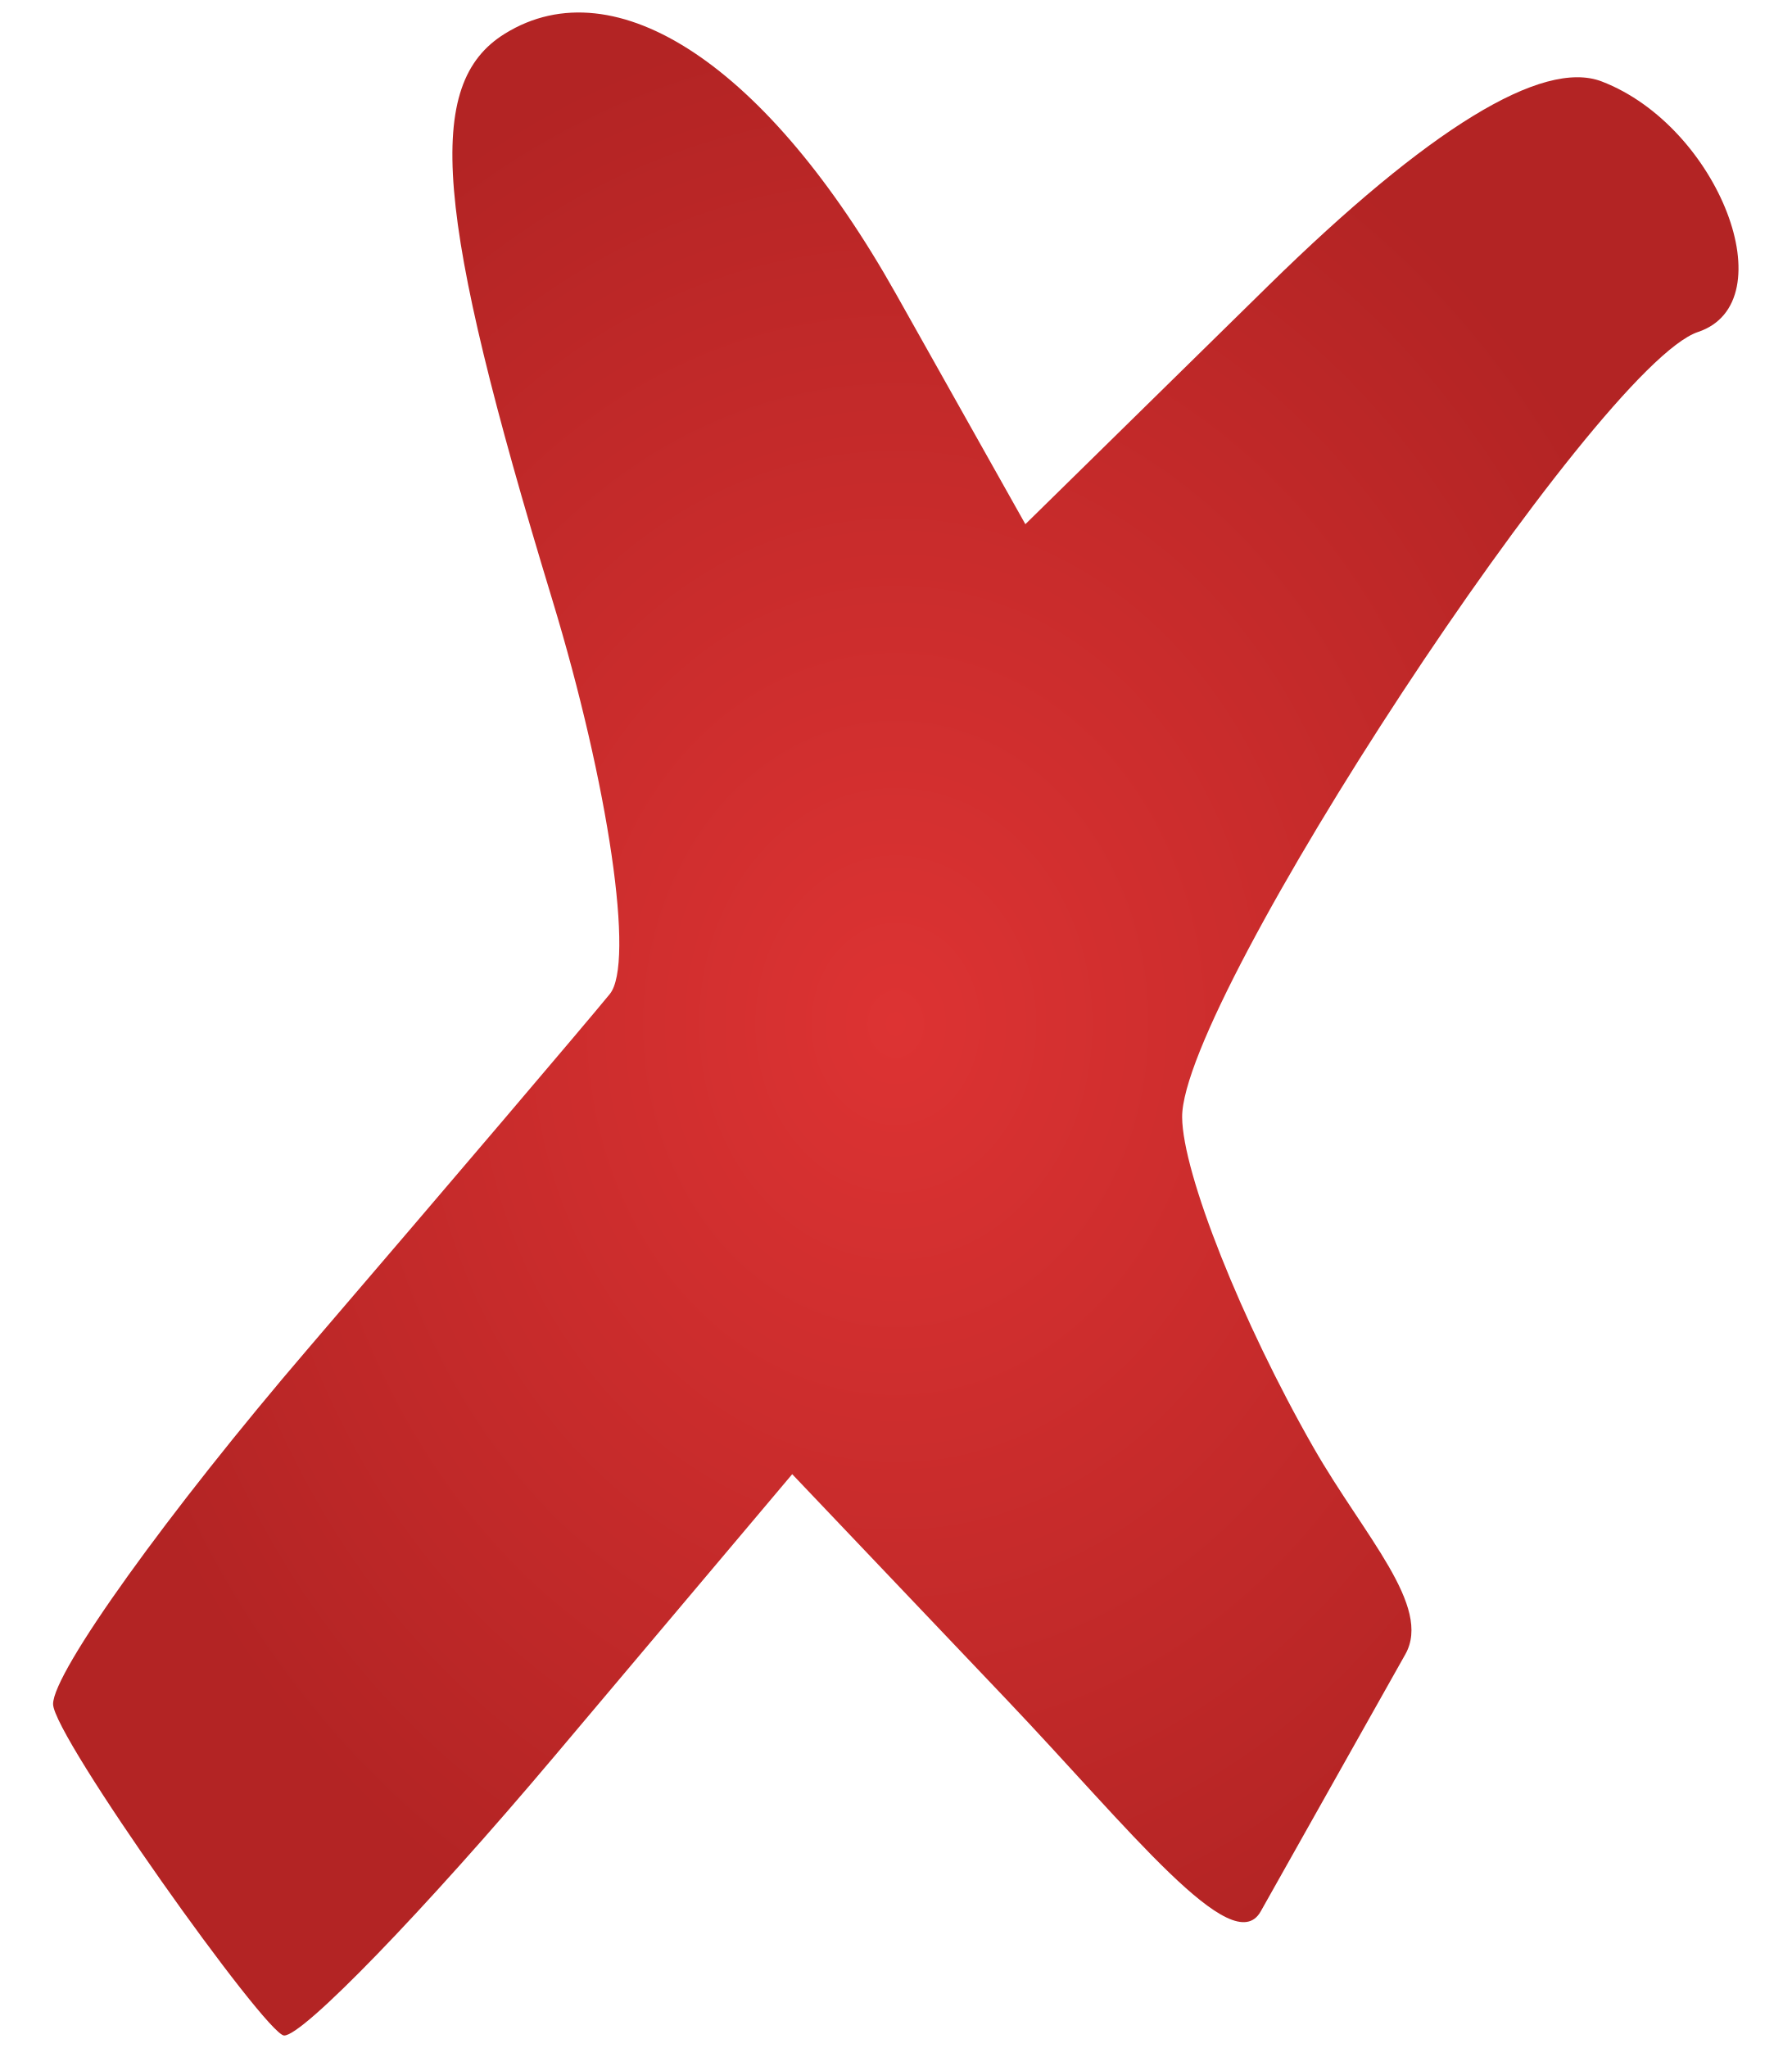
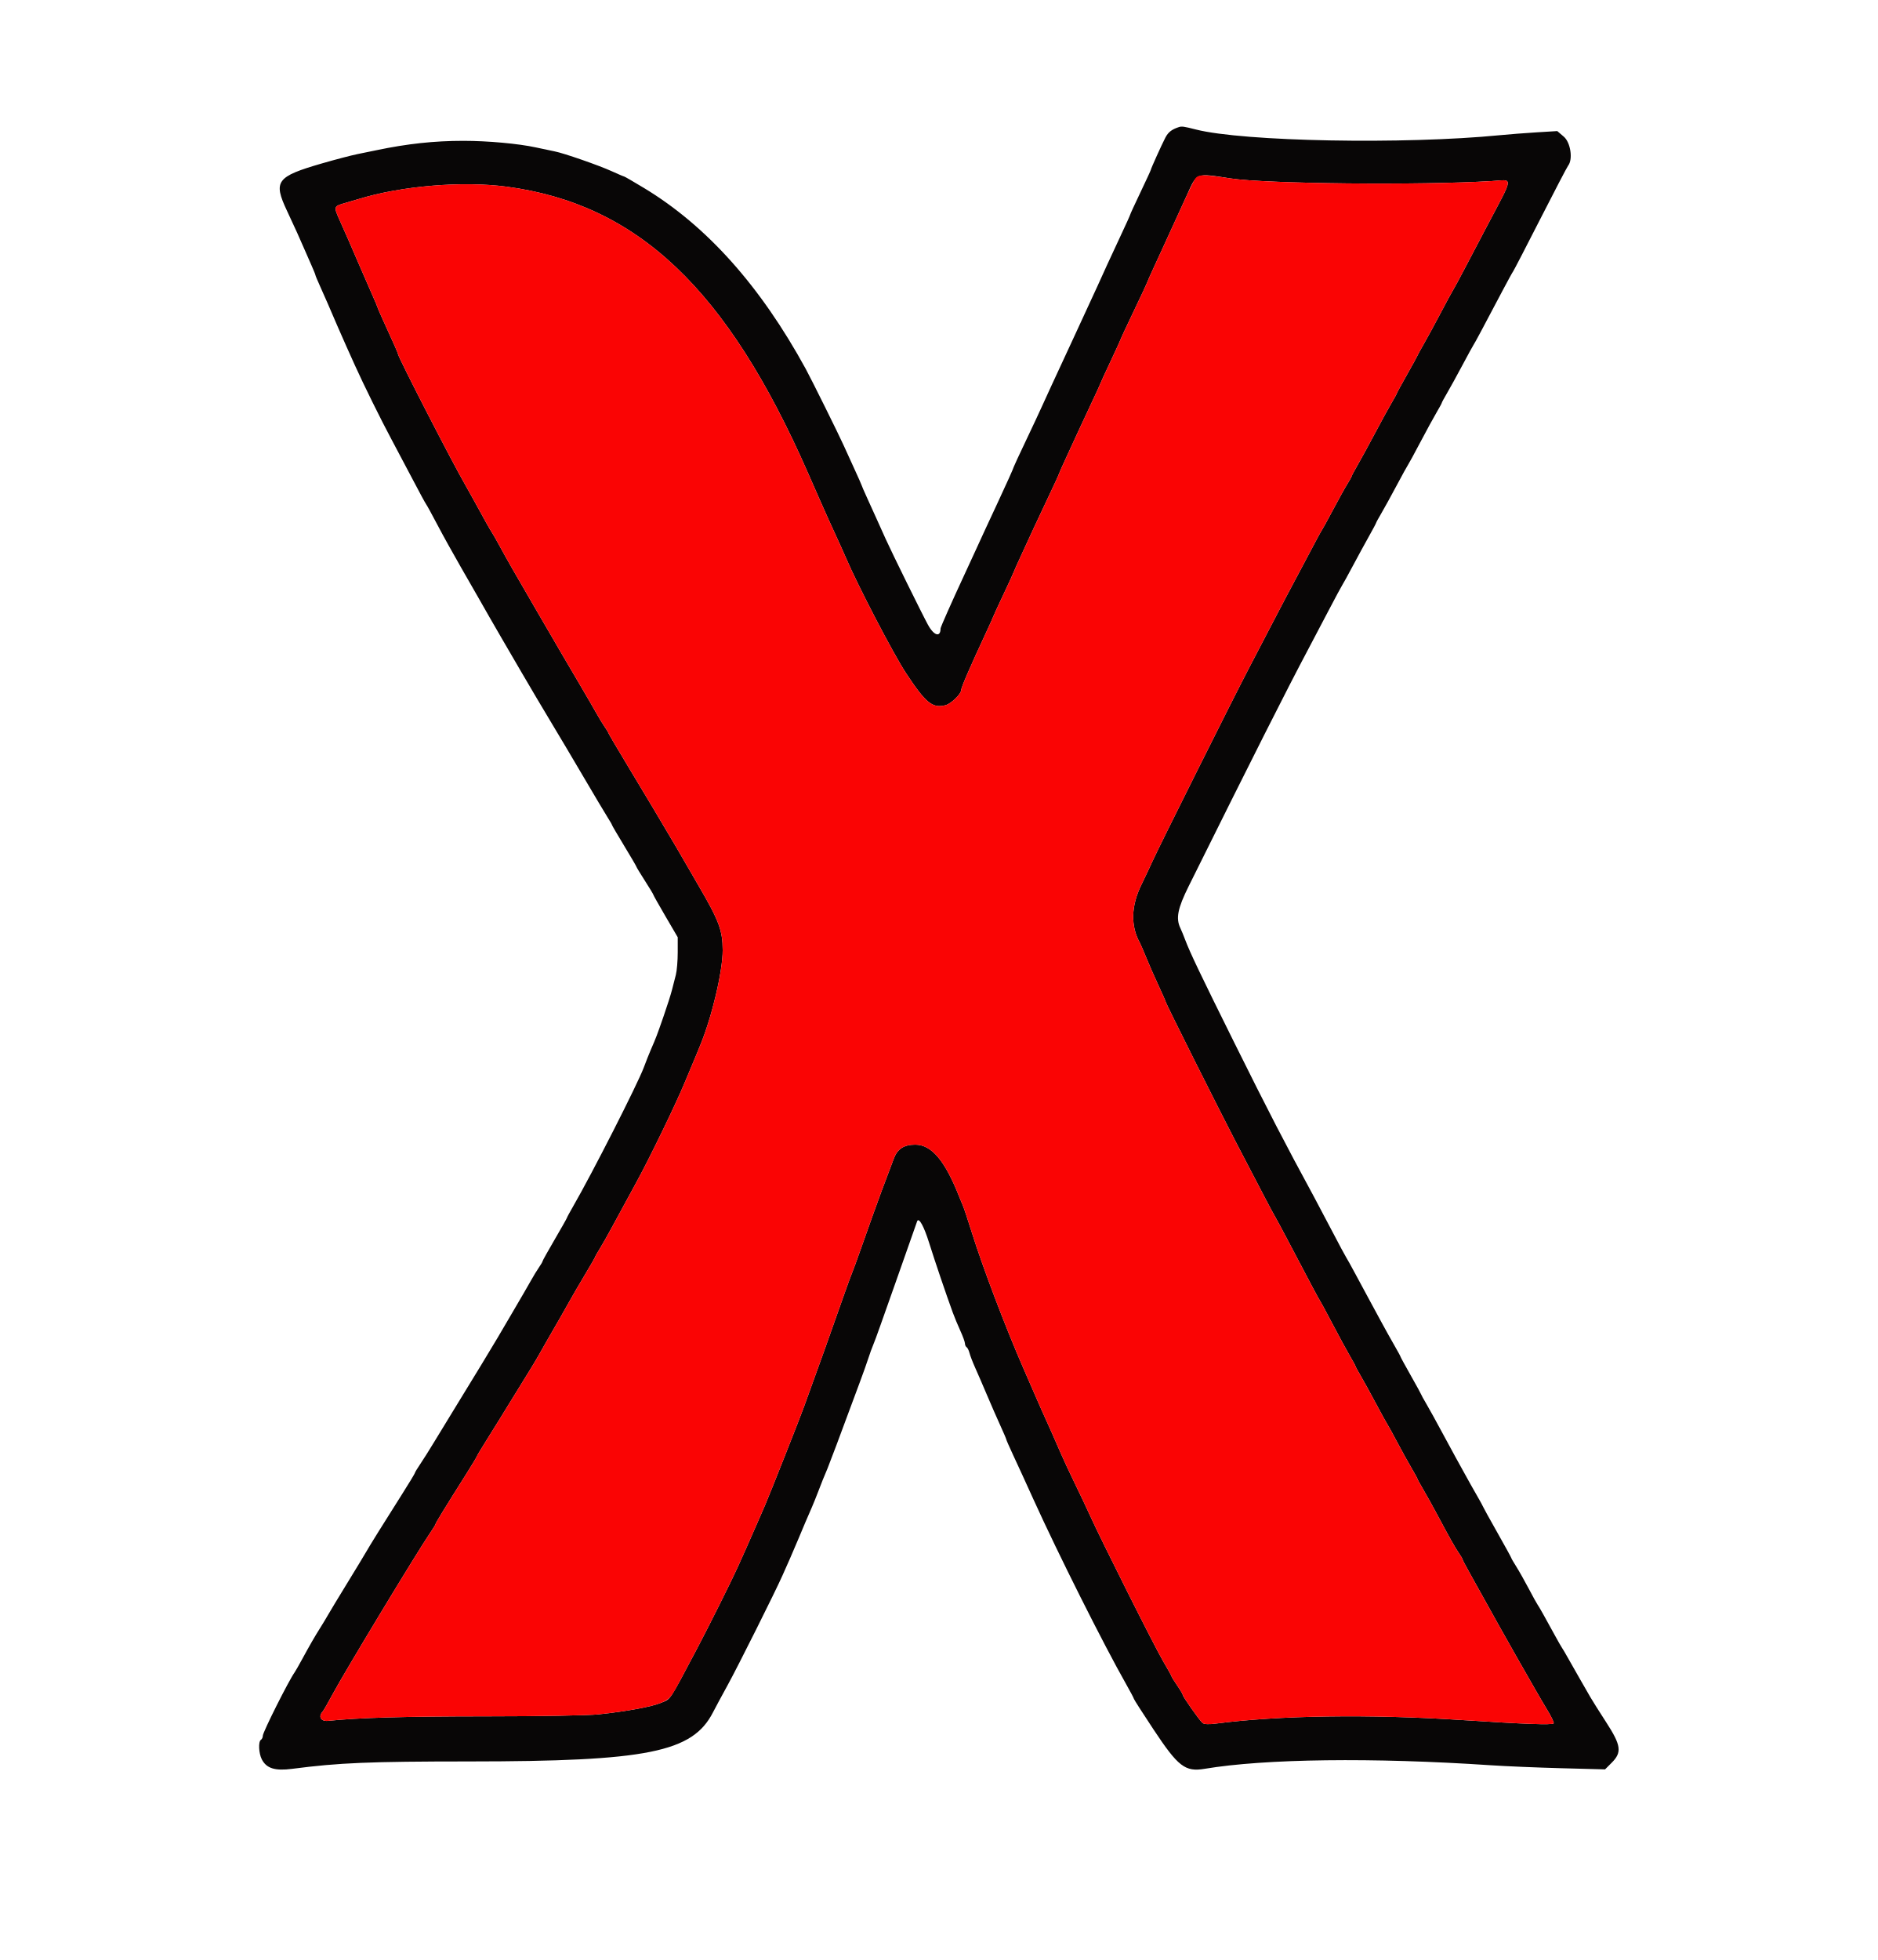
- <svg xmlns="http://www.w3.org/2000/svg" xmlns:xlink="http://www.w3.org/1999/xlink" version="1.0" x="0" y="0" width="525" height="600" id="svg2">
-   <defs id="defs5">
-     <linearGradient id="linearGradient2299">
-       <stop style="stop-color:#dd3333;stop-opacity:1;" offset="0" id="stop2301" />
-       <stop style="stop-color:#b32424;stop-opacity:1;" offset="1" id="stop2303" />
-     </linearGradient>
-     <radialGradient xlink:href="#linearGradient2299" id="radialGradient2305" cx="262.5" cy="300" fx="262.5" fy="300" r="246.946" gradientTransform="matrix(1,0,0,1.200021,0,-60.00638)" gradientUnits="userSpaceOnUse" />
-   </defs>
-   <path d="M 15.554,499.236 C 15.554,489.884 49.262,442.925 90.46,394.883 C 131.658,346.841 171.362,300.193 178.69,291.221 C 186.019,282.25 178.407,230.171 161.776,175.492 C 127.322,62.218 124.181,24.551 147.965,9.852 C 180.472,-10.238 225.084,19.441 262.532,86.07 L 300.469,153.571 L 371.712,83.651 C 418.557,37.677 451.997,17.201 469.356,23.862 C 503.701,37.042 523.522,88.613 497.567,97.265 C 468.107,107.085 346.178,292.634 346.409,327.293 C 346.519,343.704 363.844,387.267 384.909,424.097 C 399.767,450.075 419.738,470.575 411.81,484.665 L 369.43,559.988 C 361.211,574.596 330.85,535.648 294.885,497.84 L 232.146,431.889 L 162.594,514.373 C 124.341,559.74 88.627,596.624 83.231,596.338 C 77.834,596.053 15.554,508.588 15.554,499.236 z " style="fill:url(#radialGradient2305);fill-opacity:1.0;stroke:none;stroke-width:2;stroke-linejoin:round;stroke-miterlimit:4;stroke-dasharray:none;stroke-opacity:1" id="X" />
+ <svg xmlns="http://www.w3.org/2000/svg" id="svg" version="1.1" width="400" height="417.505" viewBox="0, 0, 400,417.505">
+   <g id="svgg">
+     <path id="path0" d="M251.200 27.065 C 249.660 27.562,248.902 28.151,248.294 29.327 C 247.505 30.847,245.200 35.954,245.200 36.178 C 245.200 36.265,244.210 38.411,243.000 40.947 C 241.790 43.483,240.800 45.635,240.800 45.729 C 240.800 45.824,239.838 47.948,238.661 50.450 C 237.485 52.953,236.241 55.630,235.896 56.400 C 234.866 58.703,232.990 62.797,231.406 66.200 C 230.587 67.960,229.465 70.390,228.915 71.600 C 227.996 73.618,227.138 75.468,224.001 82.200 C 223.386 83.520,222.480 85.500,221.988 86.600 C 221.496 87.700,219.948 91.008,218.547 93.952 C 217.146 96.896,216.000 99.365,216.000 99.440 C 216.000 99.607,214.402 103.163,212.514 107.200 C 210.634 111.220,209.098 114.539,207.886 117.200 C 207.335 118.410,206.214 120.840,205.396 122.600 C 202.782 128.223,200.400 133.597,200.400 133.871 C 200.400 135.834,198.993 135.427,197.721 133.096 C 196.436 130.739,190.071 117.829,188.702 114.800 C 188.354 114.030,187.584 112.320,186.991 111.000 C 186.398 109.680,185.392 107.462,184.756 106.072 C 184.120 104.682,183.600 103.485,183.600 103.412 C 183.600 103.339,182.868 101.687,181.974 99.740 C 181.079 97.793,180.066 95.570,179.721 94.800 C 178.710 92.540,172.876 80.778,171.686 78.600 C 162.029 60.931,150.577 48.120,137.240 40.063 C 134.998 38.708,133.086 37.600,132.991 37.600 C 132.897 37.600,131.691 37.086,130.310 36.458 C 127.588 35.219,120.137 32.630,118.200 32.251 C 117.540 32.122,115.740 31.742,114.200 31.407 C 110.452 30.593,103.950 30.001,98.742 30.000 C 92.520 30.000,86.778 30.619,80.200 31.999 C 79.320 32.184,77.520 32.553,76.200 32.819 C 74.880 33.085,71.460 33.980,68.600 34.808 C 58.886 37.621,58.174 38.588,61.150 44.908 C 62.705 48.209,64.040 51.158,64.996 53.400 C 65.277 54.060,65.888 55.453,66.353 56.496 C 66.819 57.538,67.200 58.478,67.200 58.585 C 67.200 58.691,67.672 59.818,68.248 61.089 C 68.824 62.360,69.525 63.940,69.804 64.600 C 70.832 67.027,72.935 71.856,73.810 73.800 C 74.305 74.900,75.115 76.700,75.610 77.800 C 77.422 81.827,81.216 89.507,83.415 93.600 C 84.656 95.910,86.753 99.870,88.075 102.400 C 89.397 104.930,90.618 107.180,90.789 107.400 C 90.960 107.620,92.045 109.600,93.201 111.800 C 94.356 114.000,96.601 118.050,98.189 120.800 C 99.777 123.550,101.532 126.610,102.089 127.600 C 103.100 129.397,105.474 133.531,106.798 135.800 C 107.184 136.460,109.071 139.700,110.992 143.000 C 112.913 146.300,115.790 151.160,117.384 153.800 C 118.979 156.440,122.132 161.750,124.391 165.600 C 126.650 169.450,128.926 173.271,129.449 174.091 C 129.972 174.912,130.400 175.654,130.400 175.740 C 130.400 175.826,131.570 177.827,133.000 180.185 C 134.430 182.543,135.600 184.544,135.600 184.632 C 135.600 184.720,136.410 186.055,137.400 187.600 C 138.390 189.145,139.200 190.486,139.200 190.581 C 139.200 190.676,140.370 192.755,141.800 195.200 L 144.400 199.646 144.400 202.877 C 144.400 204.653,144.220 206.803,144.000 207.654 C 143.780 208.504,143.406 209.965,143.168 210.900 C 142.931 211.835,142.111 214.400,141.346 216.600 C 139.945 220.627,139.785 221.045,138.671 223.600 C 138.335 224.370,137.657 226.080,137.165 227.400 C 135.841 230.947,126.167 249.956,122.142 256.921 C 121.404 258.198,120.800 259.313,120.800 259.398 C 120.800 259.484,119.630 261.555,118.200 264.000 C 116.770 266.445,115.600 268.543,115.600 268.661 C 115.600 268.780,115.266 269.354,114.857 269.938 C 114.449 270.522,113.663 271.810,113.112 272.800 C 112.560 273.790,110.890 276.670,109.400 279.200 C 107.911 281.730,106.379 284.340,105.997 285.000 C 105.132 286.494,100.587 293.971,97.000 299.800 C 95.510 302.220,93.477 305.550,92.482 307.200 C 91.486 308.850,90.161 310.952,89.536 311.872 C 88.911 312.792,88.400 313.639,88.400 313.756 C 88.400 313.872,87.168 315.909,85.663 318.284 C 81.751 324.451,78.789 329.211,77.998 330.600 C 77.622 331.260,75.823 334.230,74.000 337.200 C 72.177 340.170,70.361 343.173,69.965 343.874 C 69.568 344.575,68.774 345.891,68.200 346.800 C 67.040 348.638,66.065 350.331,64.283 353.600 C 63.624 354.810,62.955 355.980,62.795 356.200 C 61.542 357.933,56.000 368.963,56.000 369.725 C 56.000 370.070,55.820 370.464,55.600 370.600 C 55.006 370.967,55.116 373.477,55.782 374.766 C 56.780 376.696,58.588 377.260,62.252 376.784 C 72.257 375.485,78.692 375.216,100.000 375.209 C 137.927 375.195,147.549 373.259,151.905 364.765 C 152.403 363.794,153.801 361.200,155.011 359.000 C 157.202 355.019,165.198 339.030,166.714 335.600 C 167.151 334.610,167.871 332.990,168.313 332.000 C 168.755 331.010,169.603 329.030,170.197 327.600 C 171.256 325.050,171.831 323.700,172.969 321.100 C 173.282 320.385,173.917 318.810,174.380 317.600 C 175.186 315.495,175.354 315.077,176.315 312.800 C 176.698 311.892,179.359 304.815,181.202 299.800 C 181.607 298.700,182.493 296.317,183.172 294.505 C 183.851 292.693,184.684 290.353,185.023 289.305 C 185.363 288.257,185.803 287.040,186.002 286.600 C 186.201 286.160,186.933 284.180,187.628 282.200 C 188.324 280.220,189.758 276.170,190.814 273.200 C 191.871 270.230,193.329 266.090,194.055 264.000 C 194.780 261.910,195.399 260.151,195.430 260.091 C 195.819 259.326,196.864 261.235,197.954 264.705 C 199.233 268.775,201.574 275.674,203.003 279.586 C 203.362 280.569,204.093 282.329,204.628 283.498 C 205.163 284.667,205.600 285.878,205.600 286.188 C 205.600 286.499,205.760 286.852,205.956 286.973 C 206.151 287.094,206.426 287.649,206.566 288.207 C 206.706 288.765,207.244 290.162,207.761 291.311 C 208.278 292.460,209.425 295.111,210.310 297.202 C 211.195 299.293,212.478 302.223,213.160 303.712 C 213.842 305.201,214.400 306.505,214.400 306.608 C 214.400 306.712,215.049 308.192,215.842 309.898 C 217.276 312.983,218.333 315.288,220.152 319.300 C 225.461 331.004,235.079 350.179,239.934 358.736 C 240.850 360.351,241.600 361.768,241.600 361.885 C 241.600 362.002,243.468 364.918,245.751 368.364 C 251.038 376.343,252.509 377.474,256.685 376.776 C 269.541 374.626,292.526 374.341,317.600 376.020 C 320.790 376.234,327.580 376.519,332.690 376.654 L 341.980 376.900 343.390 375.490 C 345.619 373.261,345.416 371.785,342.198 366.827 C 340.767 364.621,339.259 362.228,338.847 361.508 C 338.435 360.789,337.424 359.030,336.600 357.600 C 335.776 356.170,334.649 354.190,334.097 353.200 C 333.545 352.210,332.963 351.220,332.804 351.000 C 332.645 350.780,331.975 349.610,331.316 348.400 C 329.158 344.441,327.898 342.207,327.596 341.800 C 327.432 341.580,326.587 340.050,325.719 338.400 C 324.850 336.750,323.658 334.639,323.070 333.708 C 322.481 332.777,322.000 331.945,322.000 331.859 C 322.000 331.773,320.650 329.316,319.000 326.400 C 317.350 323.484,316.000 321.040,316.000 320.970 C 316.000 320.900,315.396 319.798,314.658 318.521 C 313.920 317.245,312.776 315.210,312.117 314.000 C 311.457 312.790,310.562 311.170,310.128 310.400 C 309.693 309.630,308.374 307.200,307.197 305.000 C 306.019 302.800,304.548 300.137,303.928 299.082 C 303.308 298.028,302.800 297.106,302.800 297.034 C 302.800 296.962,301.810 295.154,300.600 293.018 C 299.390 290.881,298.400 289.068,298.400 288.988 C 298.400 288.908,297.796 287.798,297.058 286.521 C 296.320 285.245,295.037 282.940,294.206 281.400 C 293.374 279.860,292.204 277.700,291.606 276.600 C 291.007 275.500,289.745 273.160,288.802 271.400 C 287.859 269.640,286.960 268.020,286.804 267.800 C 286.648 267.580,285.297 265.060,283.802 262.200 C 282.307 259.340,280.596 256.100,279.998 255.000 C 273.753 243.503,270.249 236.728,263.036 222.200 C 255.779 207.585,253.531 202.880,252.526 200.200 C 252.196 199.320,251.735 198.200,251.501 197.712 C 250.498 195.611,250.913 193.513,253.268 188.769 C 267.120 160.871,274.082 147.073,278.683 138.400 C 279.558 136.750,281.500 133.060,282.997 130.200 C 284.495 127.340,285.849 124.820,286.007 124.600 C 286.165 124.380,287.157 122.580,288.211 120.600 C 289.266 118.620,290.820 115.769,291.664 114.264 C 292.509 112.759,293.200 111.462,293.200 111.382 C 293.200 111.301,293.708 110.372,294.328 109.318 C 294.948 108.263,296.414 105.600,297.585 103.400 C 298.756 101.200,299.847 99.220,300.009 99.000 C 300.170 98.780,301.344 96.624,302.616 94.208 C 303.888 91.793,305.440 88.950,306.065 87.890 C 306.689 86.831,307.200 85.891,307.200 85.800 C 307.200 85.709,307.708 84.772,308.328 83.718 C 308.948 82.663,310.414 80.000,311.585 77.800 C 312.756 75.600,313.841 73.620,313.996 73.400 C 314.261 73.024,315.714 70.307,320.202 61.800 C 321.246 59.820,322.236 58.020,322.401 57.800 C 322.566 57.580,325.179 52.540,328.206 46.600 C 331.234 40.660,333.891 35.571,334.111 35.292 C 335.176 33.940,334.640 30.347,333.188 29.107 L 331.800 27.922 327.400 28.191 C 324.980 28.340,321.470 28.612,319.600 28.796 C 299.235 30.802,264.905 30.161,254.800 27.585 C 252.242 26.933,251.805 26.870,251.200 27.065 M262.200 38.009 C 269.734 39.163,302.618 39.492,317.900 38.567 C 322.501 38.289,322.638 37.156,316.707 48.400 C 315.604 50.490,313.619 54.270,312.295 56.800 C 310.971 59.330,309.757 61.580,309.598 61.800 C 309.439 62.020,308.268 64.180,306.995 66.600 C 305.722 69.020,304.077 72.045,303.340 73.321 C 302.603 74.598,302.000 75.700,302.000 75.770 C 302.000 75.840,301.010 77.646,299.800 79.782 C 298.590 81.919,297.600 83.734,297.600 83.816 C 297.600 83.898,297.091 84.828,296.470 85.882 C 295.848 86.937,294.291 89.780,293.010 92.200 C 291.729 94.620,290.077 97.645,289.340 98.921 C 288.603 100.198,288.000 101.327,288.000 101.429 C 288.000 101.532,287.582 102.287,287.071 103.108 C 286.559 103.929,285.187 106.400,284.021 108.600 C 282.855 110.800,281.767 112.780,281.604 113.000 C 281.441 113.220,280.270 115.380,279.002 117.800 C 277.734 120.220,276.205 123.100,275.604 124.200 C 275.003 125.300,273.202 128.720,271.601 131.800 C 270.001 134.880,267.513 139.650,266.073 142.400 C 262.904 148.448,246.842 180.592,245.585 183.400 C 245.092 184.500,244.011 186.788,243.183 188.484 C 240.989 192.973,240.874 197.219,242.848 200.798 C 243.031 201.129,243.655 202.570,244.235 204.000 C 244.815 205.430,245.990 208.103,246.845 209.940 C 247.700 211.777,248.400 213.367,248.400 213.474 C 248.400 213.745,259.646 236.207,263.183 243.000 C 269.688 255.494,270.927 257.852,271.592 259.000 C 271.974 259.660,273.186 261.910,274.286 264.000 C 279.854 274.588,280.943 276.632,281.207 277.000 C 281.365 277.220,282.619 279.542,283.994 282.161 C 285.368 284.780,287.012 287.803,287.646 288.879 C 288.281 289.955,288.800 290.909,288.800 291.000 C 288.800 291.091,289.308 292.028,289.928 293.082 C 290.548 294.137,292.014 296.800,293.185 299.000 C 294.356 301.200,295.446 303.180,295.607 303.400 C 295.768 303.620,296.709 305.330,297.698 307.200 C 298.687 309.070,300.060 311.553,300.748 312.718 C 301.437 313.882,302.000 314.909,302.000 315.000 C 302.000 315.091,302.563 316.118,303.251 317.282 C 303.940 318.447,305.221 320.750,306.099 322.400 C 308.810 327.493,310.083 329.757,310.857 330.862 C 311.265 331.446,311.600 332.015,311.600 332.126 C 311.600 332.237,312.294 333.559,313.141 335.064 C 313.989 336.569,315.275 338.880,316.000 340.200 C 319.577 346.717,327.885 361.337,329.482 363.924 C 330.474 365.532,331.172 366.961,331.033 367.100 C 330.664 367.469,324.947 367.261,311.400 366.385 C 291.745 365.114,272.479 365.393,259.073 367.144 C 257.577 367.340,256.561 367.297,256.230 367.024 C 255.592 366.499,252.000 361.402,252.000 361.021 C 252.000 360.869,251.460 359.959,250.800 359.000 C 250.140 358.041,249.600 357.168,249.600 357.061 C 249.600 356.954,248.795 355.505,247.811 353.840 C 246.058 350.876,234.538 327.924,232.230 322.799 C 231.586 321.369,230.139 318.310,229.013 316.000 C 227.887 313.690,226.545 310.810,226.030 309.600 C 225.515 308.390,224.688 306.500,224.193 305.400 C 221.967 300.459,221.446 299.289,220.719 297.601 C 219.949 295.815,219.621 295.062,218.105 291.600 C 214.283 282.875,209.371 269.939,207.018 262.400 C 206.228 259.870,205.406 257.395,205.191 256.900 C 204.976 256.405,204.641 255.595,204.447 255.100 C 201.375 247.262,198.502 243.829,195.015 243.829 C 192.615 243.829,191.229 244.715,190.463 246.740 C 188.024 253.181,187.280 255.184,185.987 258.800 C 185.160 261.110,183.913 264.620,183.215 266.600 C 182.518 268.580,181.791 270.560,181.600 271.000 C 181.409 271.440,180.681 273.420,179.982 275.400 C 175.821 287.183,174.747 290.196,173.422 293.800 C 172.613 296.000,171.670 298.610,171.326 299.600 C 170.657 301.526,163.903 318.598,163.018 320.600 C 162.726 321.260,161.903 323.150,161.189 324.800 C 160.475 326.450,159.485 328.700,158.990 329.800 C 158.495 330.900,157.686 332.700,157.193 333.800 C 155.936 336.601,150.911 346.671,148.506 351.205 C 142.383 362.753,143.008 361.817,140.810 362.736 C 138.831 363.565,133.577 364.532,127.523 365.183 C 125.367 365.415,114.766 365.600,103.632 365.600 C 86.470 365.600,76.279 365.892,69.900 366.565 C 68.372 366.727,67.754 365.659,68.751 364.580 C 68.944 364.371,69.925 362.662,70.931 360.783 C 73.390 356.188,88.976 330.413,91.614 326.580 C 92.266 325.632,92.800 324.759,92.800 324.641 C 92.800 324.430,94.639 321.430,99.264 314.097 C 100.549 312.060,101.600 310.316,101.600 310.220 C 101.600 310.125,102.654 308.371,103.942 306.324 C 105.230 304.276,107.326 300.890,108.601 298.800 C 109.875 296.710,111.596 293.920,112.425 292.600 C 113.253 291.280,114.307 289.525,114.766 288.700 C 115.225 287.875,115.938 286.615,116.351 285.900 C 119.411 280.603,120.248 279.140,121.324 277.200 C 121.996 275.990,123.503 273.402,124.673 271.449 C 125.843 269.496,126.800 267.827,126.800 267.741 C 126.800 267.655,127.220 266.913,127.734 266.092 C 128.248 265.271,129.444 263.160,130.393 261.400 C 132.369 257.731,134.034 254.668,135.611 251.800 C 138.310 246.888,143.973 235.218,145.801 230.800 C 146.392 229.370,147.147 227.570,147.479 226.800 C 147.810 226.030,148.243 224.995,148.441 224.500 C 148.638 224.005,148.968 223.195,149.174 222.700 C 151.673 216.685,153.992 206.884,153.978 202.400 C 153.965 198.163,153.206 196.139,148.799 188.600 C 148.413 187.940,147.424 186.230,146.600 184.800 C 144.450 181.067,143.926 180.174,141.794 176.600 C 140.744 174.840,139.570 172.860,139.185 172.200 C 138.799 171.540,136.485 167.686,134.042 163.635 C 131.599 159.584,129.600 156.191,129.600 156.096 C 129.600 156.001,129.266 155.446,128.857 154.862 C 128.449 154.278,127.663 152.990,127.112 152.000 C 126.560 151.010,124.890 148.130,123.400 145.600 C 119.966 139.768,120.191 140.153,114.418 130.231 C 109.232 121.318,108.179 119.475,106.284 116.000 C 105.625 114.790,104.955 113.620,104.796 113.400 C 104.491 112.978,103.075 110.457,101.089 106.800 C 100.431 105.590,99.578 104.060,99.193 103.400 C 96.540 98.858,84.800 76.035,84.800 75.421 C 84.800 75.230,83.966 73.341,81.556 68.072 C 80.920 66.682,80.400 65.472,80.400 65.384 C 80.400 65.296,79.972 64.273,79.448 63.112 C 78.925 61.950,77.647 59.020,76.607 56.600 C 75.568 54.180,74.478 51.660,74.185 51.000 C 73.891 50.340,73.097 48.552,72.418 47.028 C 71.052 43.958,71.054 43.953,73.600 43.223 C 74.590 42.939,75.850 42.569,76.400 42.400 C 85.515 39.600,98.520 38.513,107.944 39.764 C 135.846 43.467,154.916 61.552,172.091 100.600 C 172.672 101.920,173.898 104.710,174.817 106.800 C 175.736 108.890,177.156 112.040,177.974 113.800 C 178.792 115.560,179.807 117.808,180.230 118.797 C 182.823 124.848,190.380 139.354,193.049 143.400 C 197.243 149.759,198.669 150.921,201.425 150.229 C 202.638 149.925,204.800 147.830,204.800 146.960 C 204.800 146.426,206.758 141.909,210.043 134.860 C 210.899 133.023,211.600 131.467,211.600 131.401 C 211.600 131.336,212.590 129.183,213.800 126.618 C 215.010 124.052,216.000 121.894,216.000 121.822 C 216.000 121.750,216.823 119.915,217.829 117.745 C 218.835 115.575,219.943 113.170,220.291 112.400 C 220.639 111.630,221.976 108.786,223.262 106.080 C 224.548 103.374,225.600 101.089,225.600 101.003 C 225.600 100.918,226.336 99.262,227.235 97.324 C 228.135 95.386,229.237 92.990,229.684 92.000 C 230.130 91.010,231.374 88.344,232.448 86.076 C 233.522 83.808,234.400 81.892,234.400 81.817 C 234.400 81.743,235.390 79.583,236.600 77.018 C 237.810 74.452,238.800 72.286,238.800 72.204 C 238.800 72.121,240.060 69.420,241.600 66.200 C 243.140 62.980,244.400 60.284,244.400 60.209 C 244.400 60.133,245.011 58.750,245.759 57.136 C 246.506 55.521,247.567 53.210,248.116 52.000 C 248.666 50.790,249.674 48.585,250.358 47.100 C 251.041 45.615,252.152 43.185,252.827 41.700 C 255.111 36.674,254.656 36.854,262.200 38.009 " stroke="none" fill="#080606" fill-rule="evenodd" />
+     <path id="path1" d="M254.638 38.098 C 254.317 38.594,253.502 40.215,252.827 41.700 C 252.152 43.185,251.041 45.615,250.358 47.100 C 249.674 48.585,248.666 50.790,248.116 52.000 C 247.567 53.210,246.506 55.521,245.759 57.136 C 245.011 58.750,244.400 60.133,244.400 60.209 C 244.400 60.284,243.140 62.980,241.600 66.200 C 240.060 69.420,238.800 72.121,238.800 72.204 C 238.800 72.286,237.810 74.452,236.600 77.018 C 235.390 79.583,234.400 81.743,234.400 81.817 C 234.400 81.892,233.522 83.808,232.448 86.076 C 231.374 88.344,230.130 91.010,229.684 92.000 C 229.237 92.990,228.135 95.386,227.235 97.324 C 226.336 99.262,225.600 100.918,225.600 101.003 C 225.600 101.089,224.548 103.374,223.262 106.080 C 221.976 108.786,220.639 111.630,220.291 112.400 C 219.943 113.170,218.835 115.575,217.829 117.745 C 216.823 119.915,216.000 121.750,216.000 121.822 C 216.000 121.894,215.010 124.052,213.800 126.618 C 212.590 129.183,211.600 131.336,211.600 131.401 C 211.600 131.467,210.899 133.023,210.043 134.860 C 206.758 141.909,204.800 146.426,204.800 146.960 C 204.800 147.830,202.638 149.925,201.425 150.229 C 198.669 150.921,197.243 149.759,193.049 143.400 C 190.380 139.354,182.823 124.848,180.230 118.797 C 179.807 117.808,178.792 115.560,177.974 113.800 C 177.156 112.040,175.736 108.890,174.817 106.800 C 173.898 104.710,172.672 101.920,172.091 100.600 C 154.916 61.552,135.846 43.467,107.944 39.764 C 98.520 38.513,85.515 39.600,76.400 42.400 C 75.850 42.569,74.590 42.939,73.600 43.223 C 71.054 43.953,71.052 43.958,72.418 47.028 C 73.097 48.552,73.891 50.340,74.185 51.000 C 74.478 51.660,75.568 54.180,76.607 56.600 C 77.647 59.020,78.925 61.950,79.448 63.112 C 79.972 64.273,80.400 65.296,80.400 65.384 C 80.400 65.472,80.920 66.682,81.556 68.072 C 83.966 73.341,84.800 75.230,84.800 75.421 C 84.800 76.035,96.540 98.858,99.193 103.400 C 99.578 104.060,100.431 105.590,101.089 106.800 C 103.075 110.457,104.491 112.978,104.796 113.400 C 104.955 113.620,105.625 114.790,106.284 116.000 C 108.179 119.475,109.232 121.318,114.418 130.231 C 120.191 140.153,119.966 139.768,123.400 145.600 C 124.890 148.130,126.560 151.010,127.112 152.000 C 127.663 152.990,128.449 154.278,128.857 154.862 C 129.266 155.446,129.600 156.001,129.600 156.096 C 129.600 156.191,131.599 159.584,134.042 163.635 C 136.485 167.686,138.799 171.540,139.185 172.200 C 139.570 172.860,140.744 174.840,141.794 176.600 C 143.926 180.174,144.450 181.067,146.600 184.800 C 147.424 186.230,148.413 187.940,148.799 188.600 C 153.206 196.139,153.965 198.163,153.978 202.400 C 153.992 206.884,151.673 216.685,149.174 222.700 C 148.968 223.195,148.638 224.005,148.441 224.500 C 148.243 224.995,147.810 226.030,147.479 226.800 C 147.147 227.570,146.392 229.370,145.801 230.800 C 143.973 235.218,138.310 246.888,135.611 251.800 C 134.034 254.668,132.369 257.731,130.393 261.400 C 129.444 263.160,128.248 265.271,127.734 266.092 C 127.220 266.913,126.800 267.655,126.800 267.741 C 126.800 267.827,125.843 269.496,124.673 271.449 C 123.503 273.402,121.996 275.990,121.324 277.200 C 120.248 279.140,119.411 280.603,116.351 285.900 C 115.938 286.615,115.225 287.875,114.766 288.700 C 114.307 289.525,113.253 291.280,112.425 292.600 C 111.596 293.920,109.875 296.710,108.601 298.800 C 107.326 300.890,105.230 304.276,103.942 306.324 C 102.654 308.371,101.600 310.125,101.600 310.220 C 101.600 310.316,100.549 312.060,99.264 314.097 C 94.639 321.430,92.800 324.430,92.800 324.641 C 92.800 324.759,92.266 325.632,91.614 326.580 C 88.976 330.413,73.390 356.188,70.931 360.783 C 69.925 362.662,68.944 364.371,68.751 364.580 C 67.754 365.659,68.372 366.727,69.900 366.565 C 76.279 365.892,86.470 365.600,103.632 365.600 C 114.766 365.600,125.367 365.415,127.523 365.183 C 133.577 364.532,138.831 363.565,140.810 362.736 C 142.735 361.931,142.963 361.658,145.115 357.600 C 145.874 356.170,147.400 353.292,148.506 351.205 C 150.911 346.671,155.936 336.601,157.193 333.800 C 157.686 332.700,158.495 330.900,158.990 329.800 C 159.485 328.700,160.475 326.450,161.189 324.800 C 161.903 323.150,162.726 321.260,163.018 320.600 C 163.903 318.598,170.657 301.526,171.326 299.600 C 171.670 298.610,172.613 296.000,173.422 293.800 C 174.747 290.196,175.821 287.183,179.982 275.400 C 180.681 273.420,181.409 271.440,181.600 271.000 C 181.791 270.560,182.518 268.580,183.215 266.600 C 183.913 264.620,185.160 261.110,185.987 258.800 C 187.280 255.184,188.024 253.181,190.463 246.740 C 191.229 244.715,192.615 243.829,195.015 243.829 C 198.502 243.829,201.375 247.262,204.447 255.100 C 204.641 255.595,204.976 256.405,205.191 256.900 C 205.406 257.395,206.228 259.870,207.018 262.400 C 209.371 269.939,214.283 282.875,218.105 291.600 C 219.621 295.062,219.949 295.815,220.719 297.601 C 221.446 299.289,221.967 300.459,224.193 305.400 C 224.688 306.500,225.515 308.390,226.030 309.600 C 226.545 310.810,227.887 313.690,229.013 316.000 C 230.139 318.310,231.586 321.369,232.230 322.799 C 234.538 327.924,246.058 350.876,247.811 353.840 C 248.795 355.505,249.600 356.954,249.600 357.061 C 249.600 357.168,250.140 358.041,250.800 359.000 C 251.460 359.959,252.000 360.869,252.000 361.021 C 252.000 361.402,255.592 366.499,256.230 367.024 C 256.561 367.297,257.577 367.340,259.073 367.144 C 272.479 365.393,291.745 365.114,311.400 366.385 C 324.947 367.261,330.664 367.469,331.033 367.100 C 331.172 366.961,330.474 365.532,329.482 363.924 C 327.885 361.337,319.577 346.717,316.000 340.200 C 315.275 338.880,313.989 336.569,313.141 335.064 C 312.294 333.559,311.600 332.237,311.600 332.126 C 311.600 332.015,311.265 331.446,310.857 330.862 C 310.083 329.757,308.810 327.493,306.099 322.400 C 305.221 320.750,303.940 318.447,303.251 317.282 C 302.563 316.118,302.000 315.091,302.000 315.000 C 302.000 314.909,301.437 313.882,300.748 312.718 C 300.060 311.553,298.687 309.070,297.698 307.200 C 296.709 305.330,295.768 303.620,295.607 303.400 C 295.446 303.180,294.356 301.200,293.185 299.000 C 292.014 296.800,290.548 294.137,289.928 293.082 C 289.308 292.028,288.800 291.091,288.800 291.000 C 288.800 290.909,288.281 289.955,287.646 288.879 C 287.012 287.803,285.368 284.780,283.994 282.161 C 282.619 279.542,281.365 277.220,281.207 277.000 C 280.943 276.632,279.854 274.588,274.286 264.000 C 273.186 261.910,271.974 259.660,271.592 259.000 C 270.927 257.852,269.688 255.494,263.183 243.000 C 259.646 236.207,248.400 213.745,248.400 213.474 C 248.400 213.367,247.700 211.777,246.845 209.940 C 245.990 208.103,244.815 205.430,244.235 204.000 C 243.655 202.570,243.031 201.129,242.848 200.798 C 240.874 197.219,240.989 192.973,243.183 188.484 C 244.011 186.788,245.092 184.500,245.585 183.400 C 246.842 180.592,262.904 148.448,266.073 142.400 C 267.513 139.650,270.001 134.880,271.601 131.800 C 273.202 128.720,275.003 125.300,275.604 124.200 C 276.205 123.100,277.734 120.220,279.002 117.800 C 280.270 115.380,281.441 113.220,281.604 113.000 C 281.767 112.780,282.855 110.800,284.021 108.600 C 285.187 106.400,286.559 103.929,287.071 103.108 C 287.582 102.287,288.000 101.532,288.000 101.429 C 288.000 101.327,288.603 100.198,289.340 98.921 C 290.077 97.645,291.729 94.620,293.010 92.200 C 294.291 89.780,295.848 86.937,296.470 85.882 C 297.091 84.828,297.600 83.898,297.600 83.816 C 297.600 83.734,298.590 81.919,299.800 79.782 C 301.010 77.646,302.000 75.840,302.000 75.770 C 302.000 75.700,302.603 74.598,303.340 73.321 C 304.077 72.045,305.722 69.020,306.995 66.600 C 308.268 64.180,309.439 62.020,309.598 61.800 C 309.757 61.580,310.971 59.330,312.295 56.800 C 313.619 54.270,315.604 50.490,316.707 48.400 C 322.638 37.156,322.501 38.289,317.900 38.567 C 302.618 39.492,269.734 39.163,262.200 38.009 C 256.329 37.110,255.269 37.122,254.638 38.098 " stroke="none" fill="#fa0404" fill-rule="evenodd" />
+   </g>
</svg>
